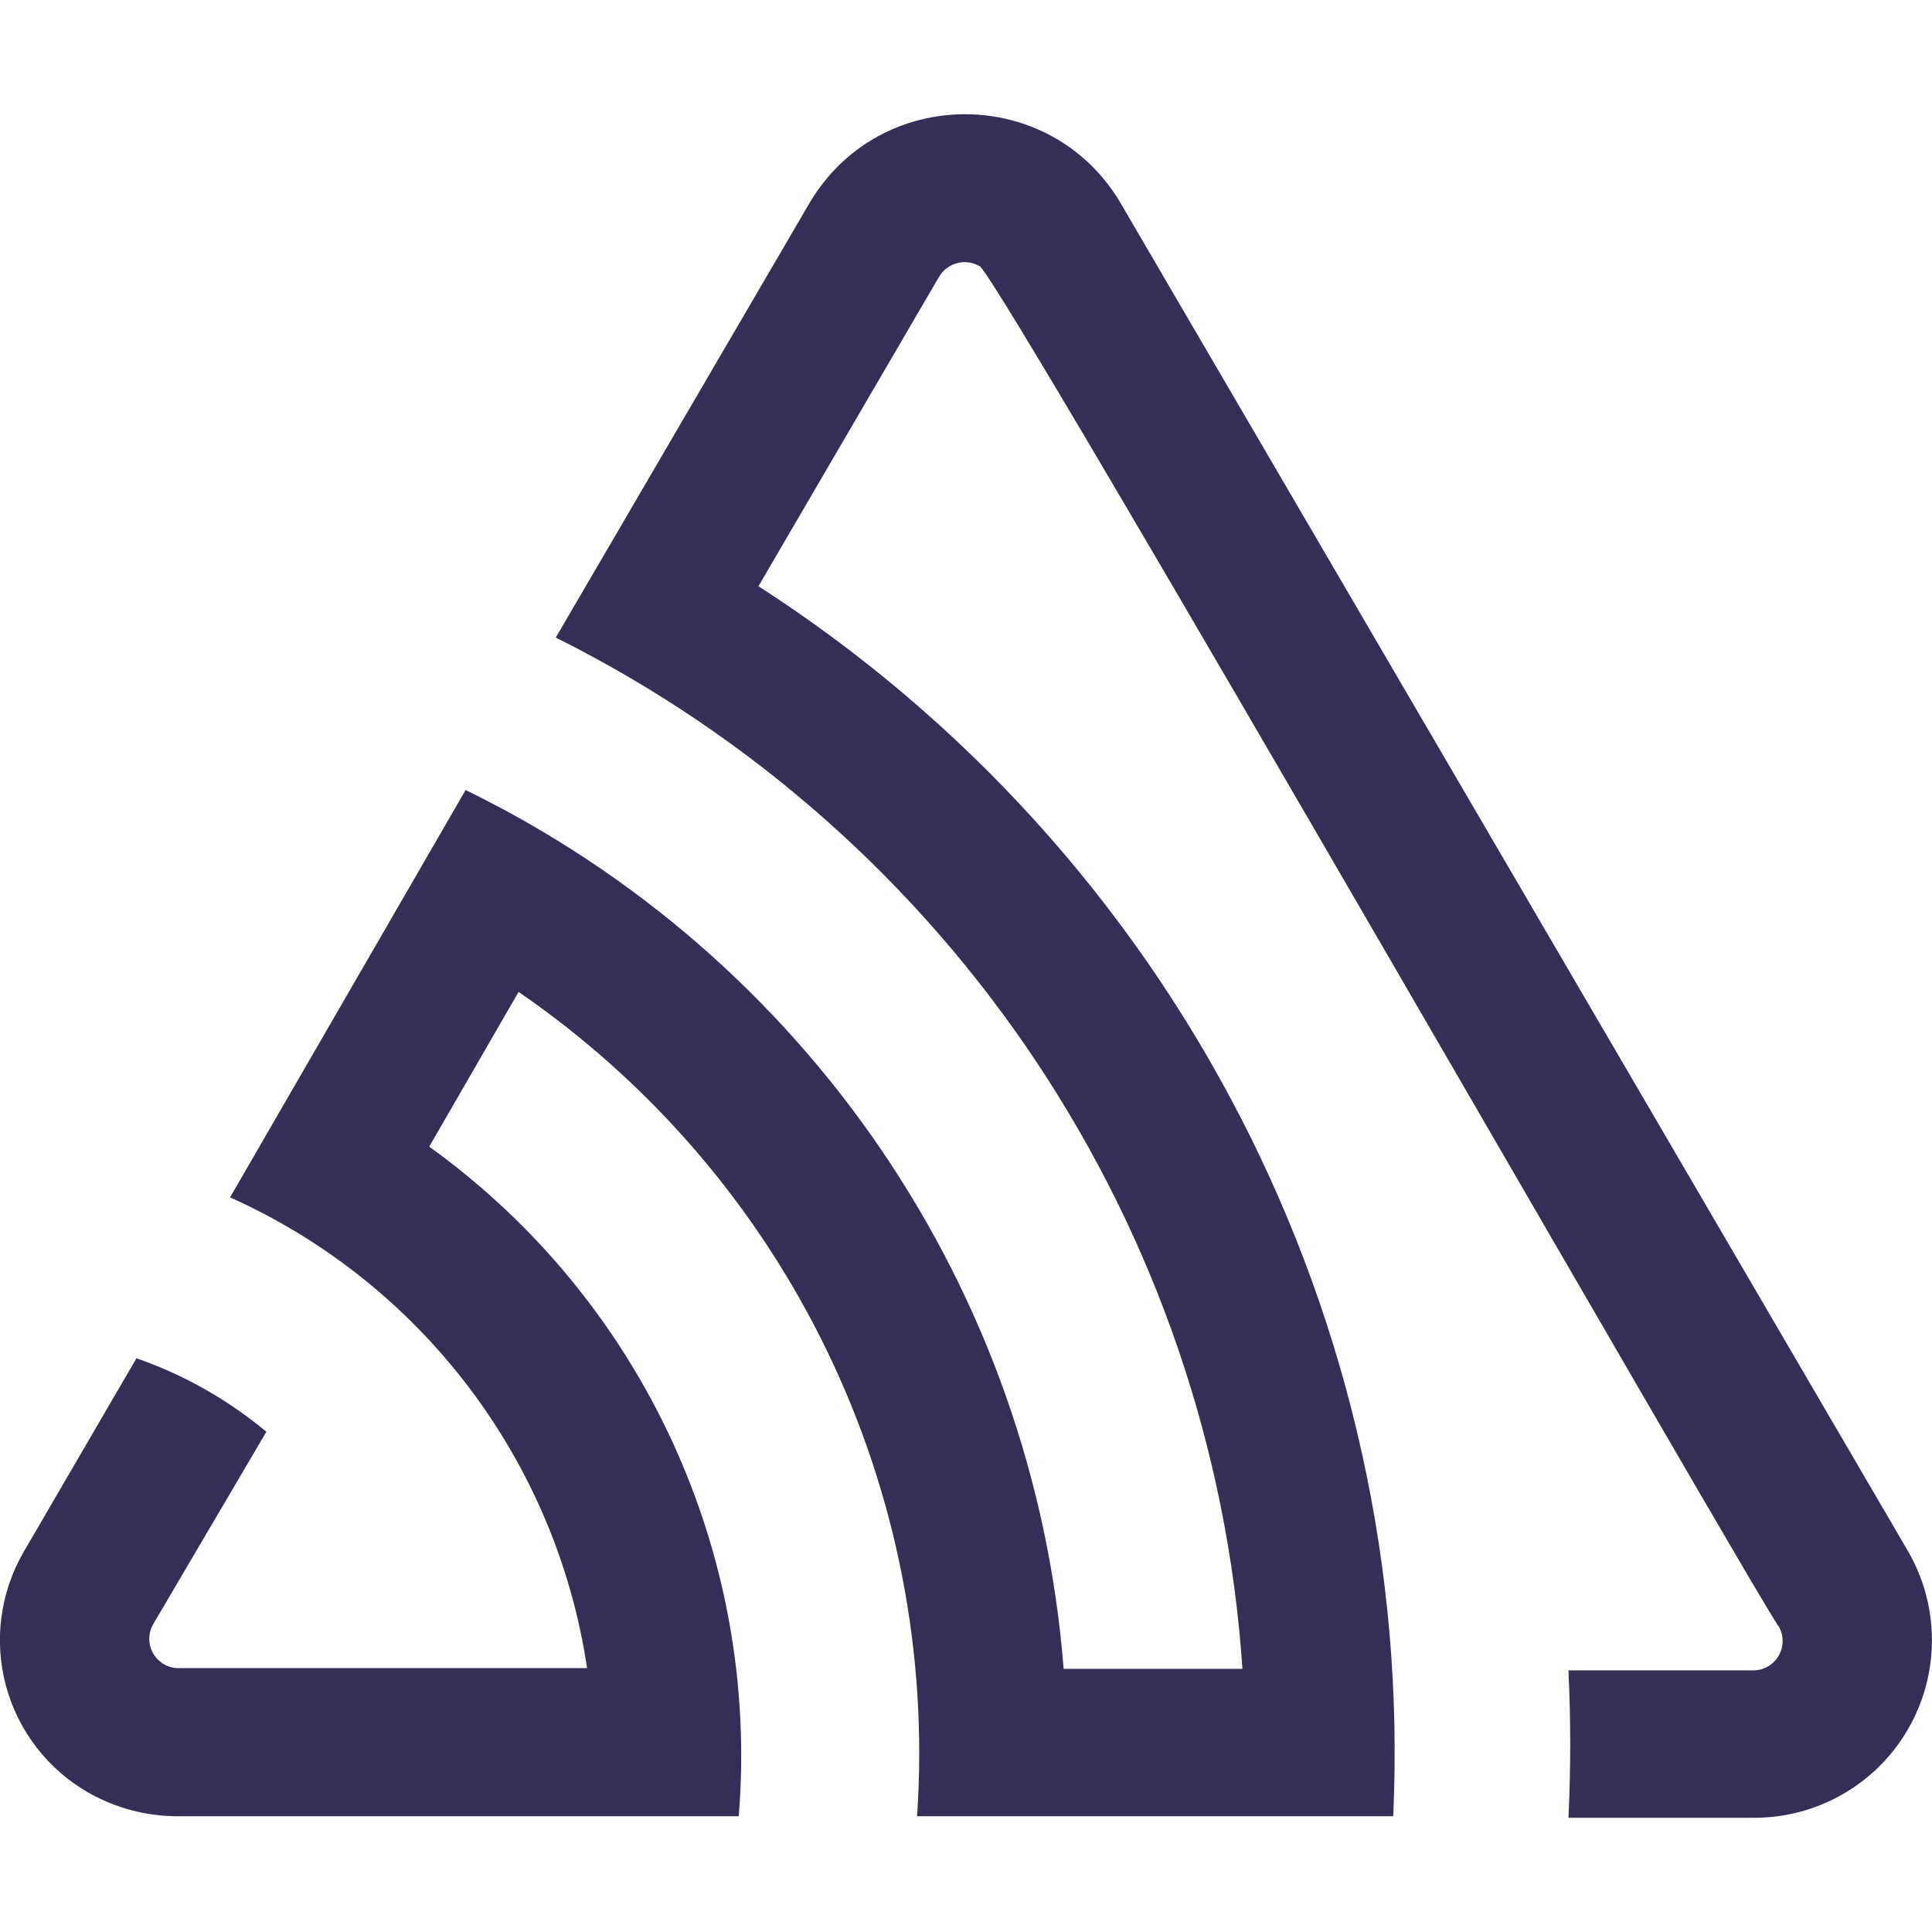
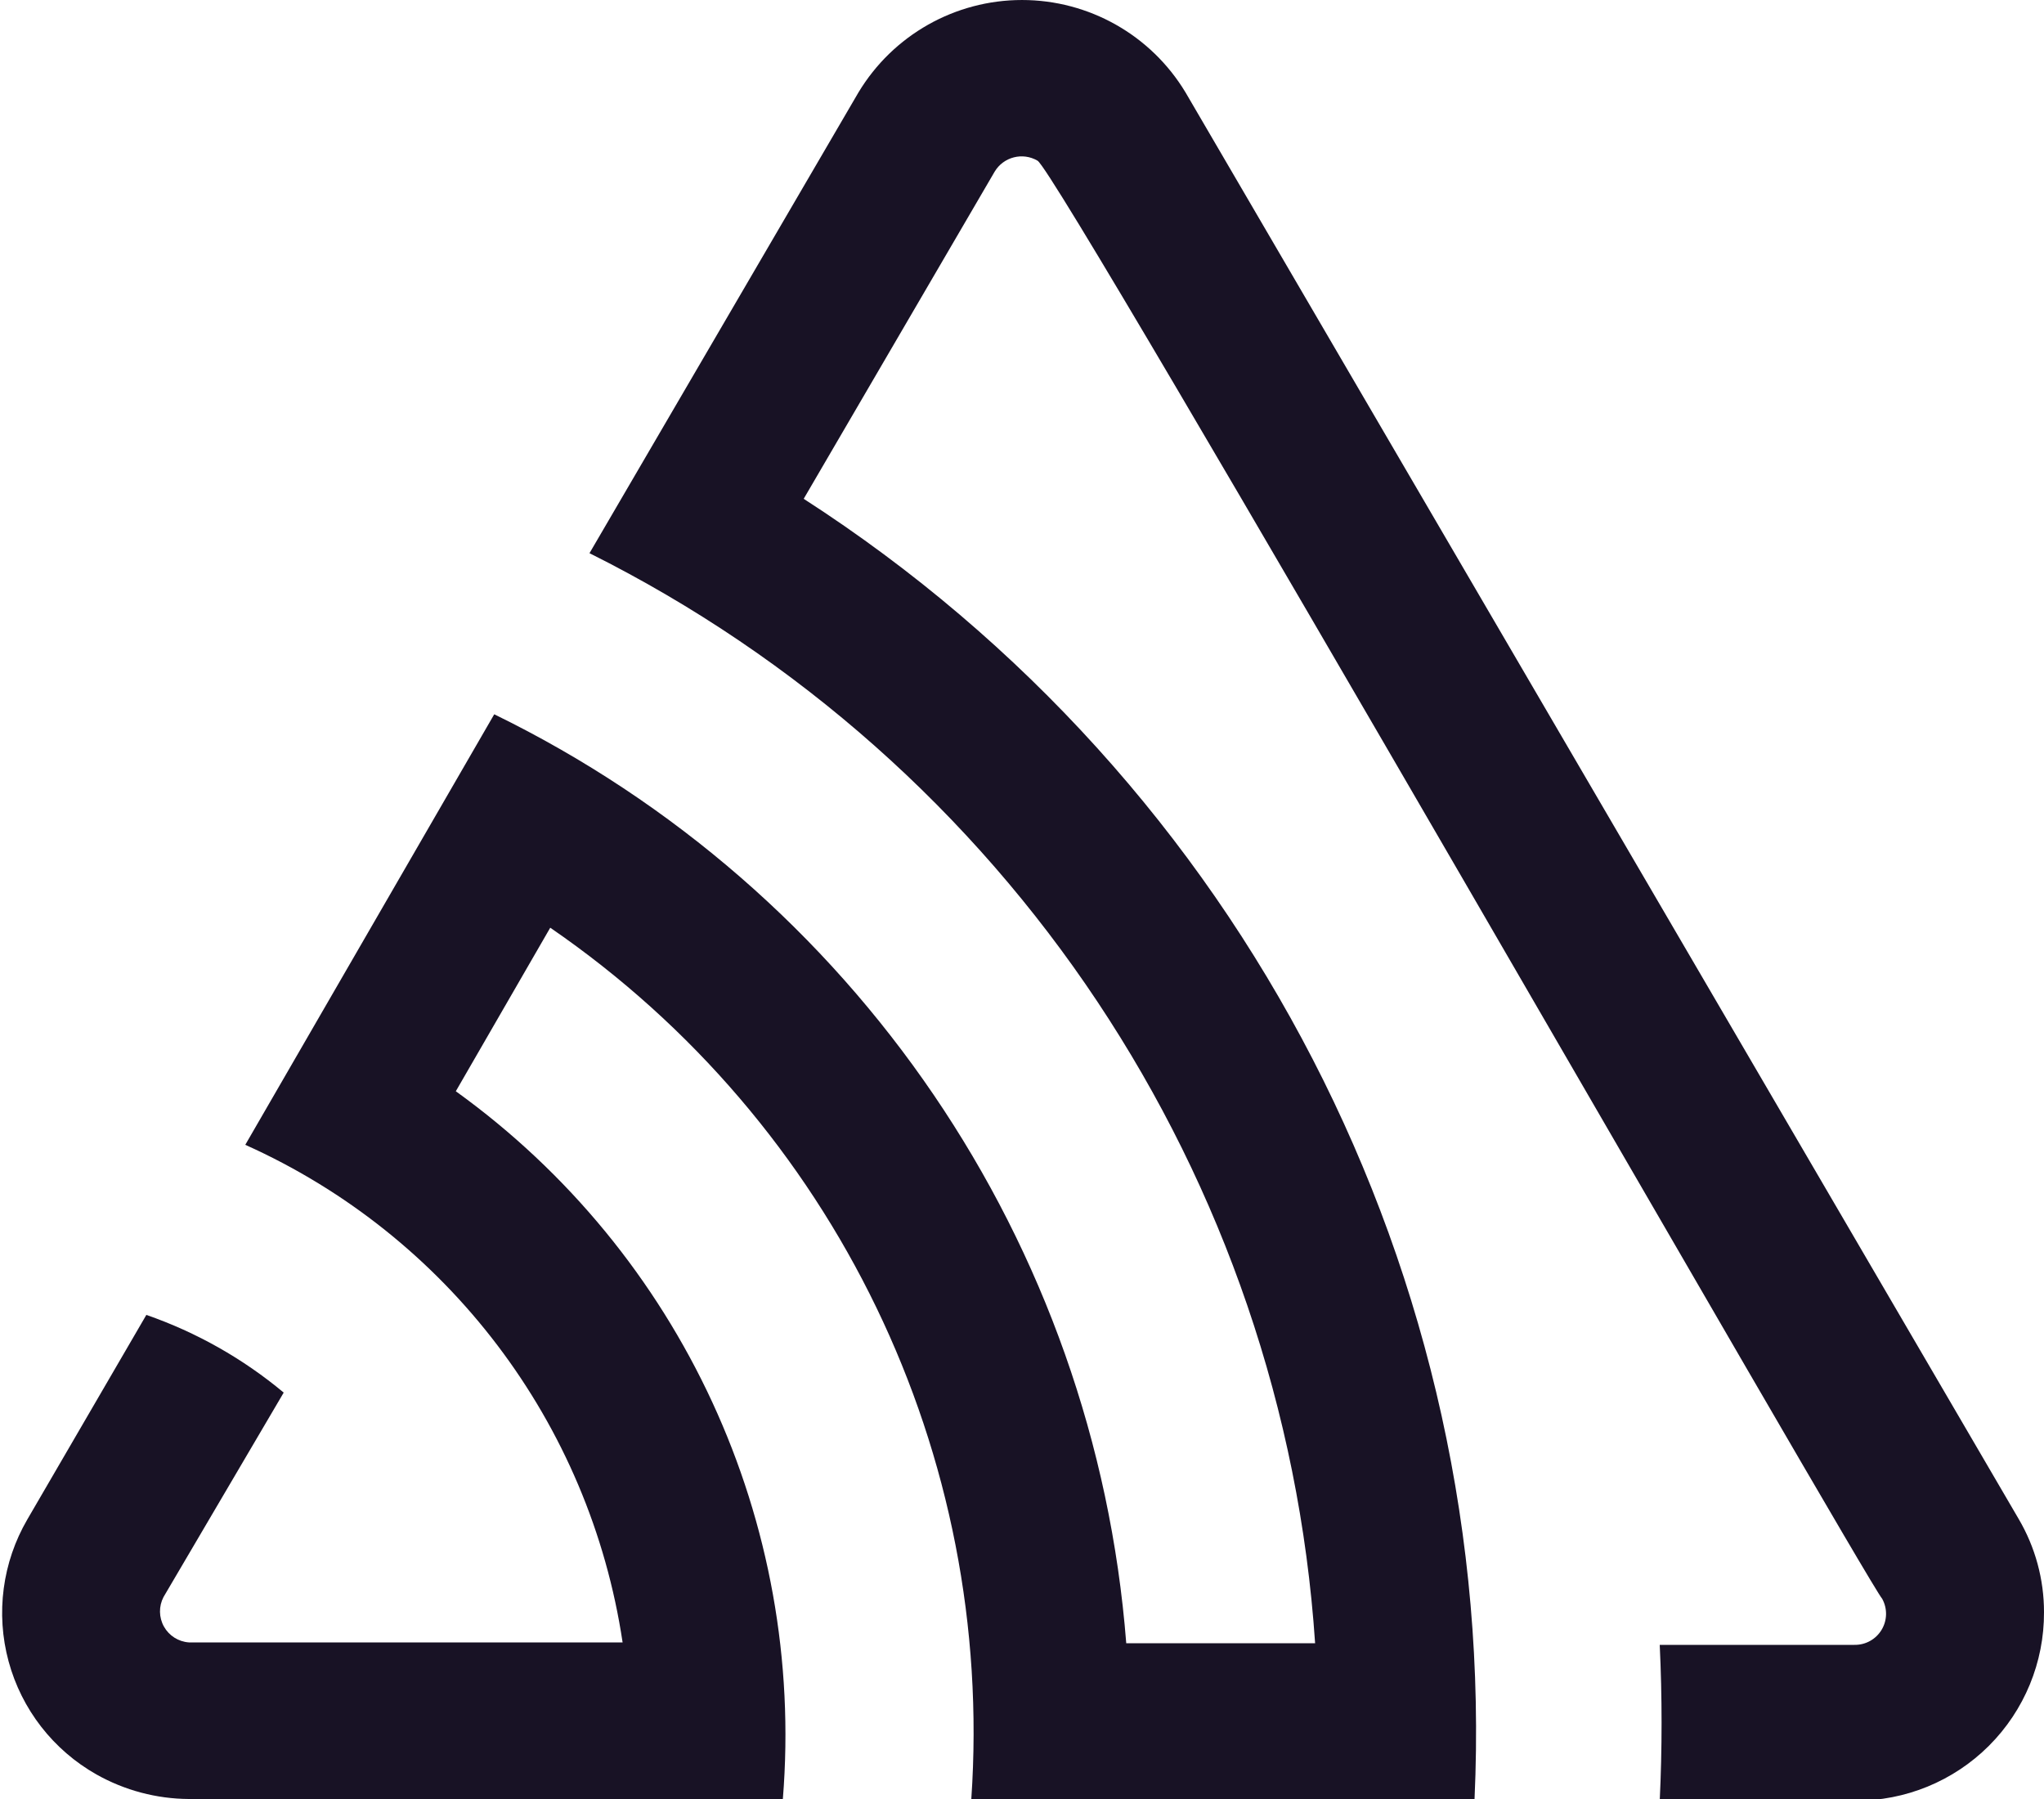
- <svg xmlns="http://www.w3.org/2000/svg" fill="#362D59" role="img" viewBox="0 0 24 24">
-   <path d="M13.91 2.505c-.873-1.448-2.972-1.448-3.844 0L6.904 7.92a15.478 15.478 0 0 1 8.53 12.811h-2.221A13.301 13.301 0 0 0 5.784 9.814l-2.926 5.06a7.65 7.65 0 0 1 4.435 5.848H2.194a.365.365 0 0 1-.298-.534l1.413-2.402a5.16 5.16 0 0 0-1.614-.913L.296 19.275a2.182 2.182 0 0 0 .812 2.999 2.24 2.24 0 0 0 1.086.288h6.983a9.322 9.322 0 0 0-3.845-8.318l1.11-1.922a11.47 11.47 0 0 1 4.95 10.24h5.915a17.242 17.242 0 0 0-7.885-15.28l2.244-3.845a.37.37 0 0 1 .504-.13c.255.14 9.75 16.708 9.928 16.9a.365.365 0 0 1-.327.543h-2.287c.029.612.029 1.223 0 1.831h2.297a2.206 2.206 0 0 0 1.922-3.31z" />
+ <svg xmlns="http://www.w3.org/2000/svg" viewBox="0 0 50 44" width="400" height="352" aria-hidden="true">
+   <path d="M29,2.26a4.67,4.67,0,0,0-8,0L14.42,13.53A32.21,32.21,0,0,1,32.17,40.19H27.55A27.68,27.68,0,0,0,12.09,17.47L6,28a15.92,15.92,0,0,1,9.23,12.17H4.62A.76.76,0,0,1,4,39.06l2.94-5a10.74,10.74,0,0,0-3.36-1.9l-2.91,5a4.54,4.54,0,0,0,1.69,6.24A4.66,4.66,0,0,0,4.62,44H19.15a19.4,19.4,0,0,0-8-17.31l2.31-4A23.87,23.87,0,0,1,23.76,44H36.07a35.88,35.88,0,0,0-16.41-31.8l4.67-8a.77.77,0,0,1,1.05-.27c.53.29,20.29,34.77,20.66,35.17a.76.76,0,0,1-.68,1.13H40.6q.09,1.91,0,3.81h4.78A4.59,4.59,0,0,0,50,39.43a4.49,4.49,0,0,0-.62-2.28Z" fill="#181225" />
</svg>
